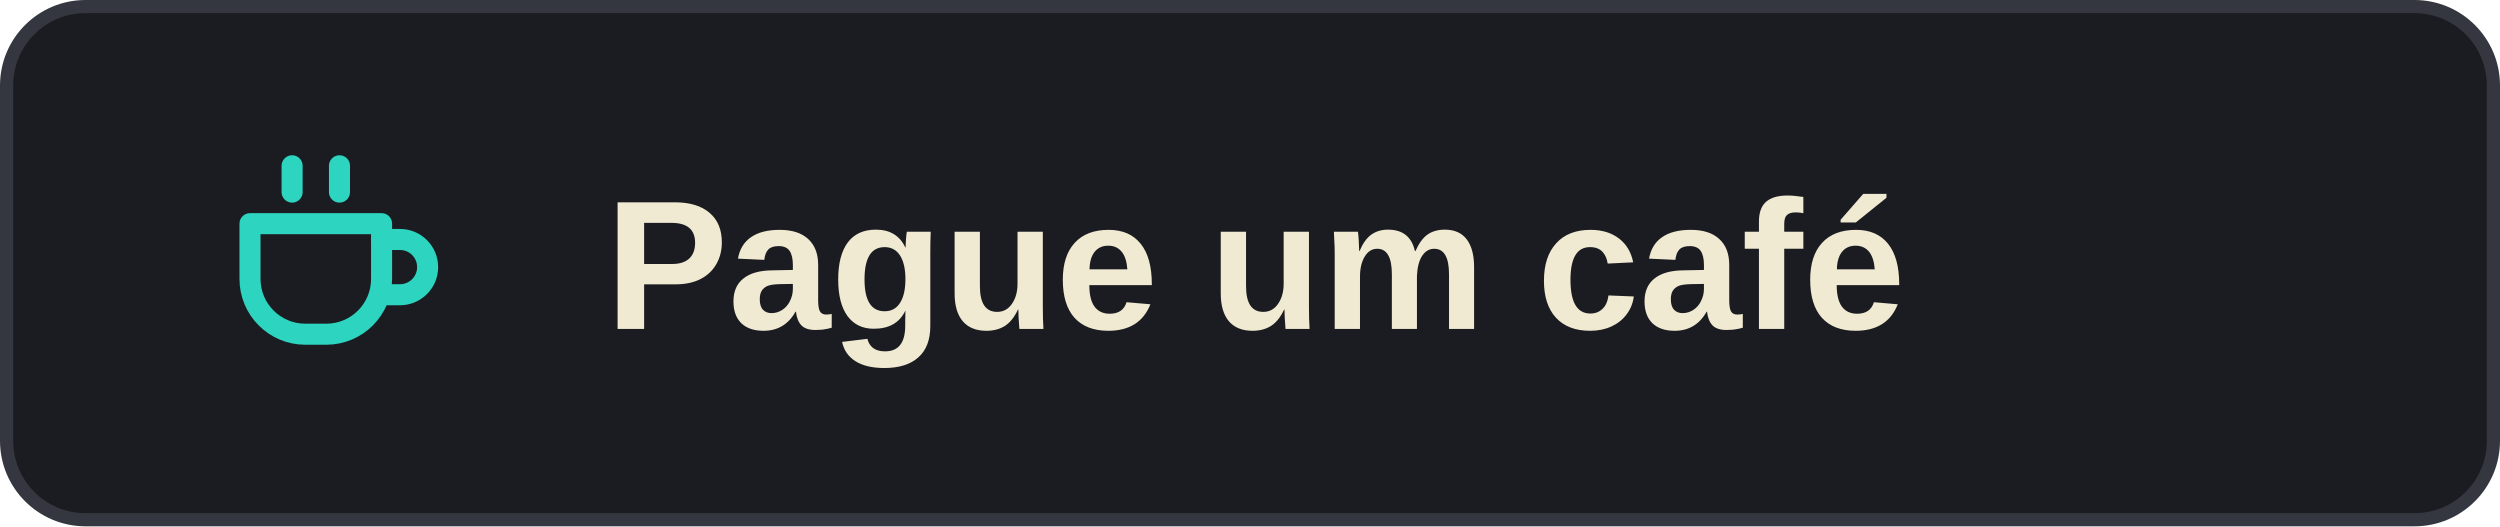
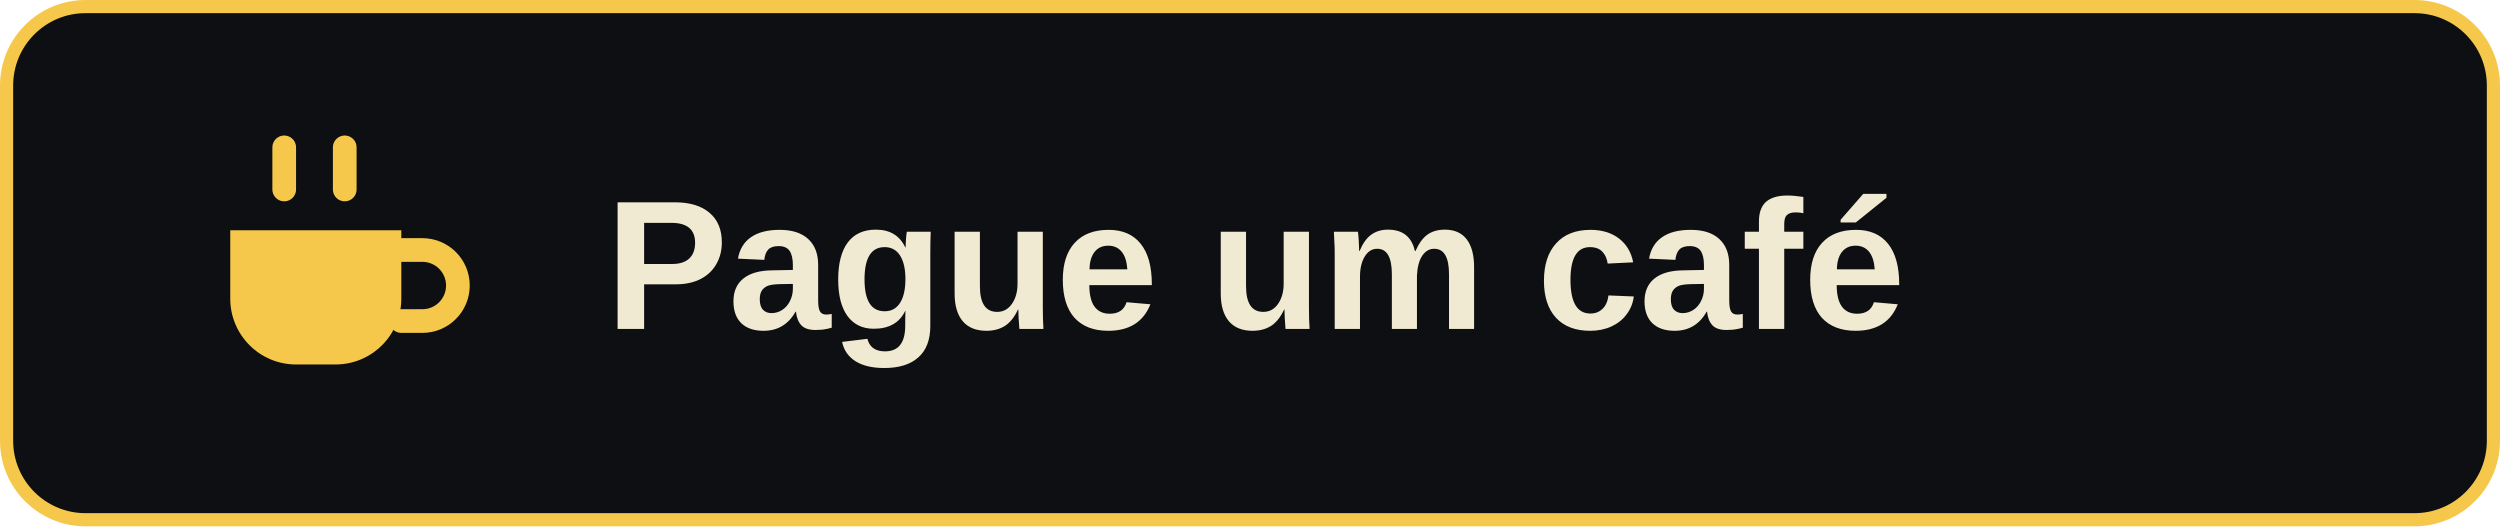
<svg xmlns="http://www.w3.org/2000/svg" width="190" height="40" viewBox="0 0 190 40" role="img" aria-label="Apoiar o Talktrail com um café">
-   <rect x=".5" y=".5" width="189" height="39" rx="6" fill="#1A1C21" stroke="#34373F" />
-   <g transform="translate(16,10)">
-     <path d="M3 7h10v4.2A4.2 4.2 0 0 1 8.8 15.4h-1.6A4.2 4.2 0 0 1 3 11.2z" fill="none" stroke="#2DD4BF" stroke-width="1.6" stroke-linejoin="round" />
-     <path d="M13 8.2h1.4a2.1 2.1 0 0 1 0 4.2H13" fill="none" stroke="#2DD4BF" stroke-width="1.6" stroke-linecap="round" />
-     <path d="M6.2 2.6v2M9.8 2.6v2" stroke="#2DD4BF" stroke-width="1.6" stroke-linecap="round" />
+   <rect x=".5" y=".5" width="189" height="39" rx="6" fill="#0E0F12" stroke="#F5C84B" />
+   <g transform="translate(14,8)">
+     <path d="M3.5 9.5h13v5.2a5 5 0 0 1-5 5h-3a5 5 0 0 1-5-5z" fill="#F5C84B" />
+     <path d="M16.5 11h1.6a2.7 2.7 0 0 1 0 5.4h-1.6" fill="none" stroke="#F5C84B" stroke-width="1.8" stroke-linecap="round" />
+     <path d="M7.6 3.2v3.2M12.2 3.2v3.2" stroke="#F5C84B" stroke-width="1.8" stroke-linecap="round" />
  </g>
  <text x="46" y="25.0" font-family="Archivo,'Helvetica Neue',Arial,sans-serif" font-size="14" font-weight="600" fill="#F1EAD2">Pague um café</text>
</svg>
